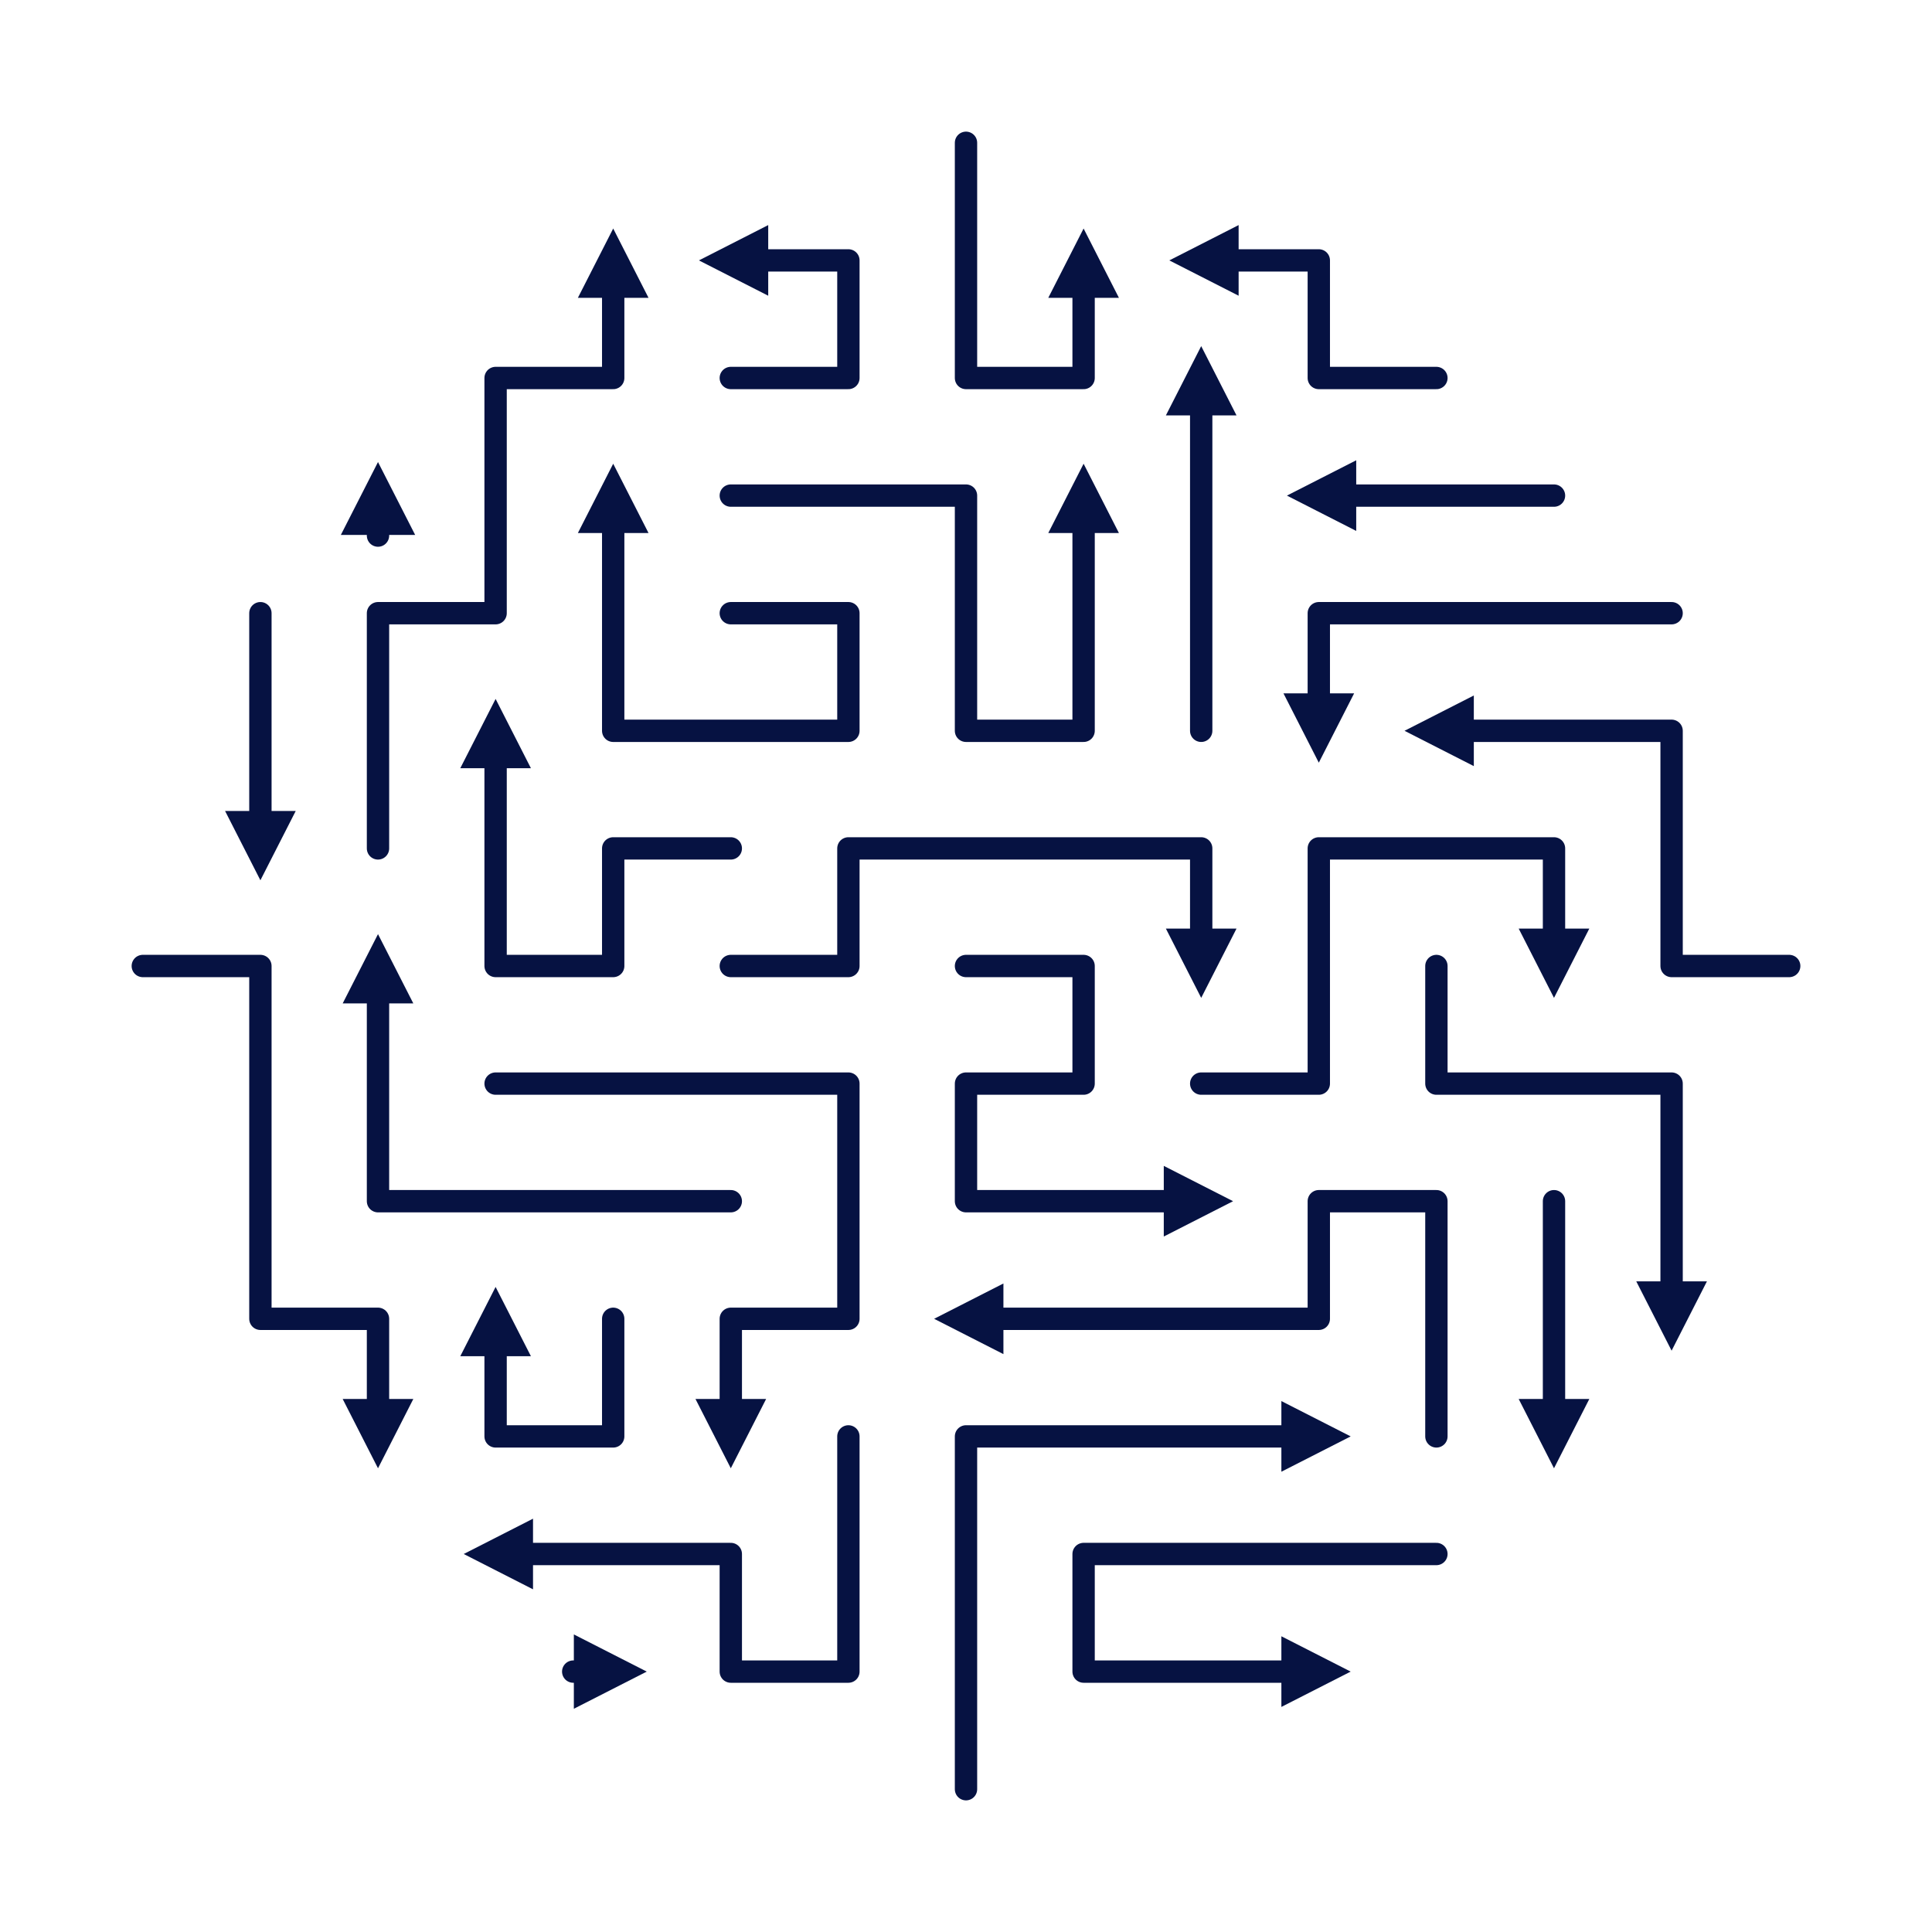
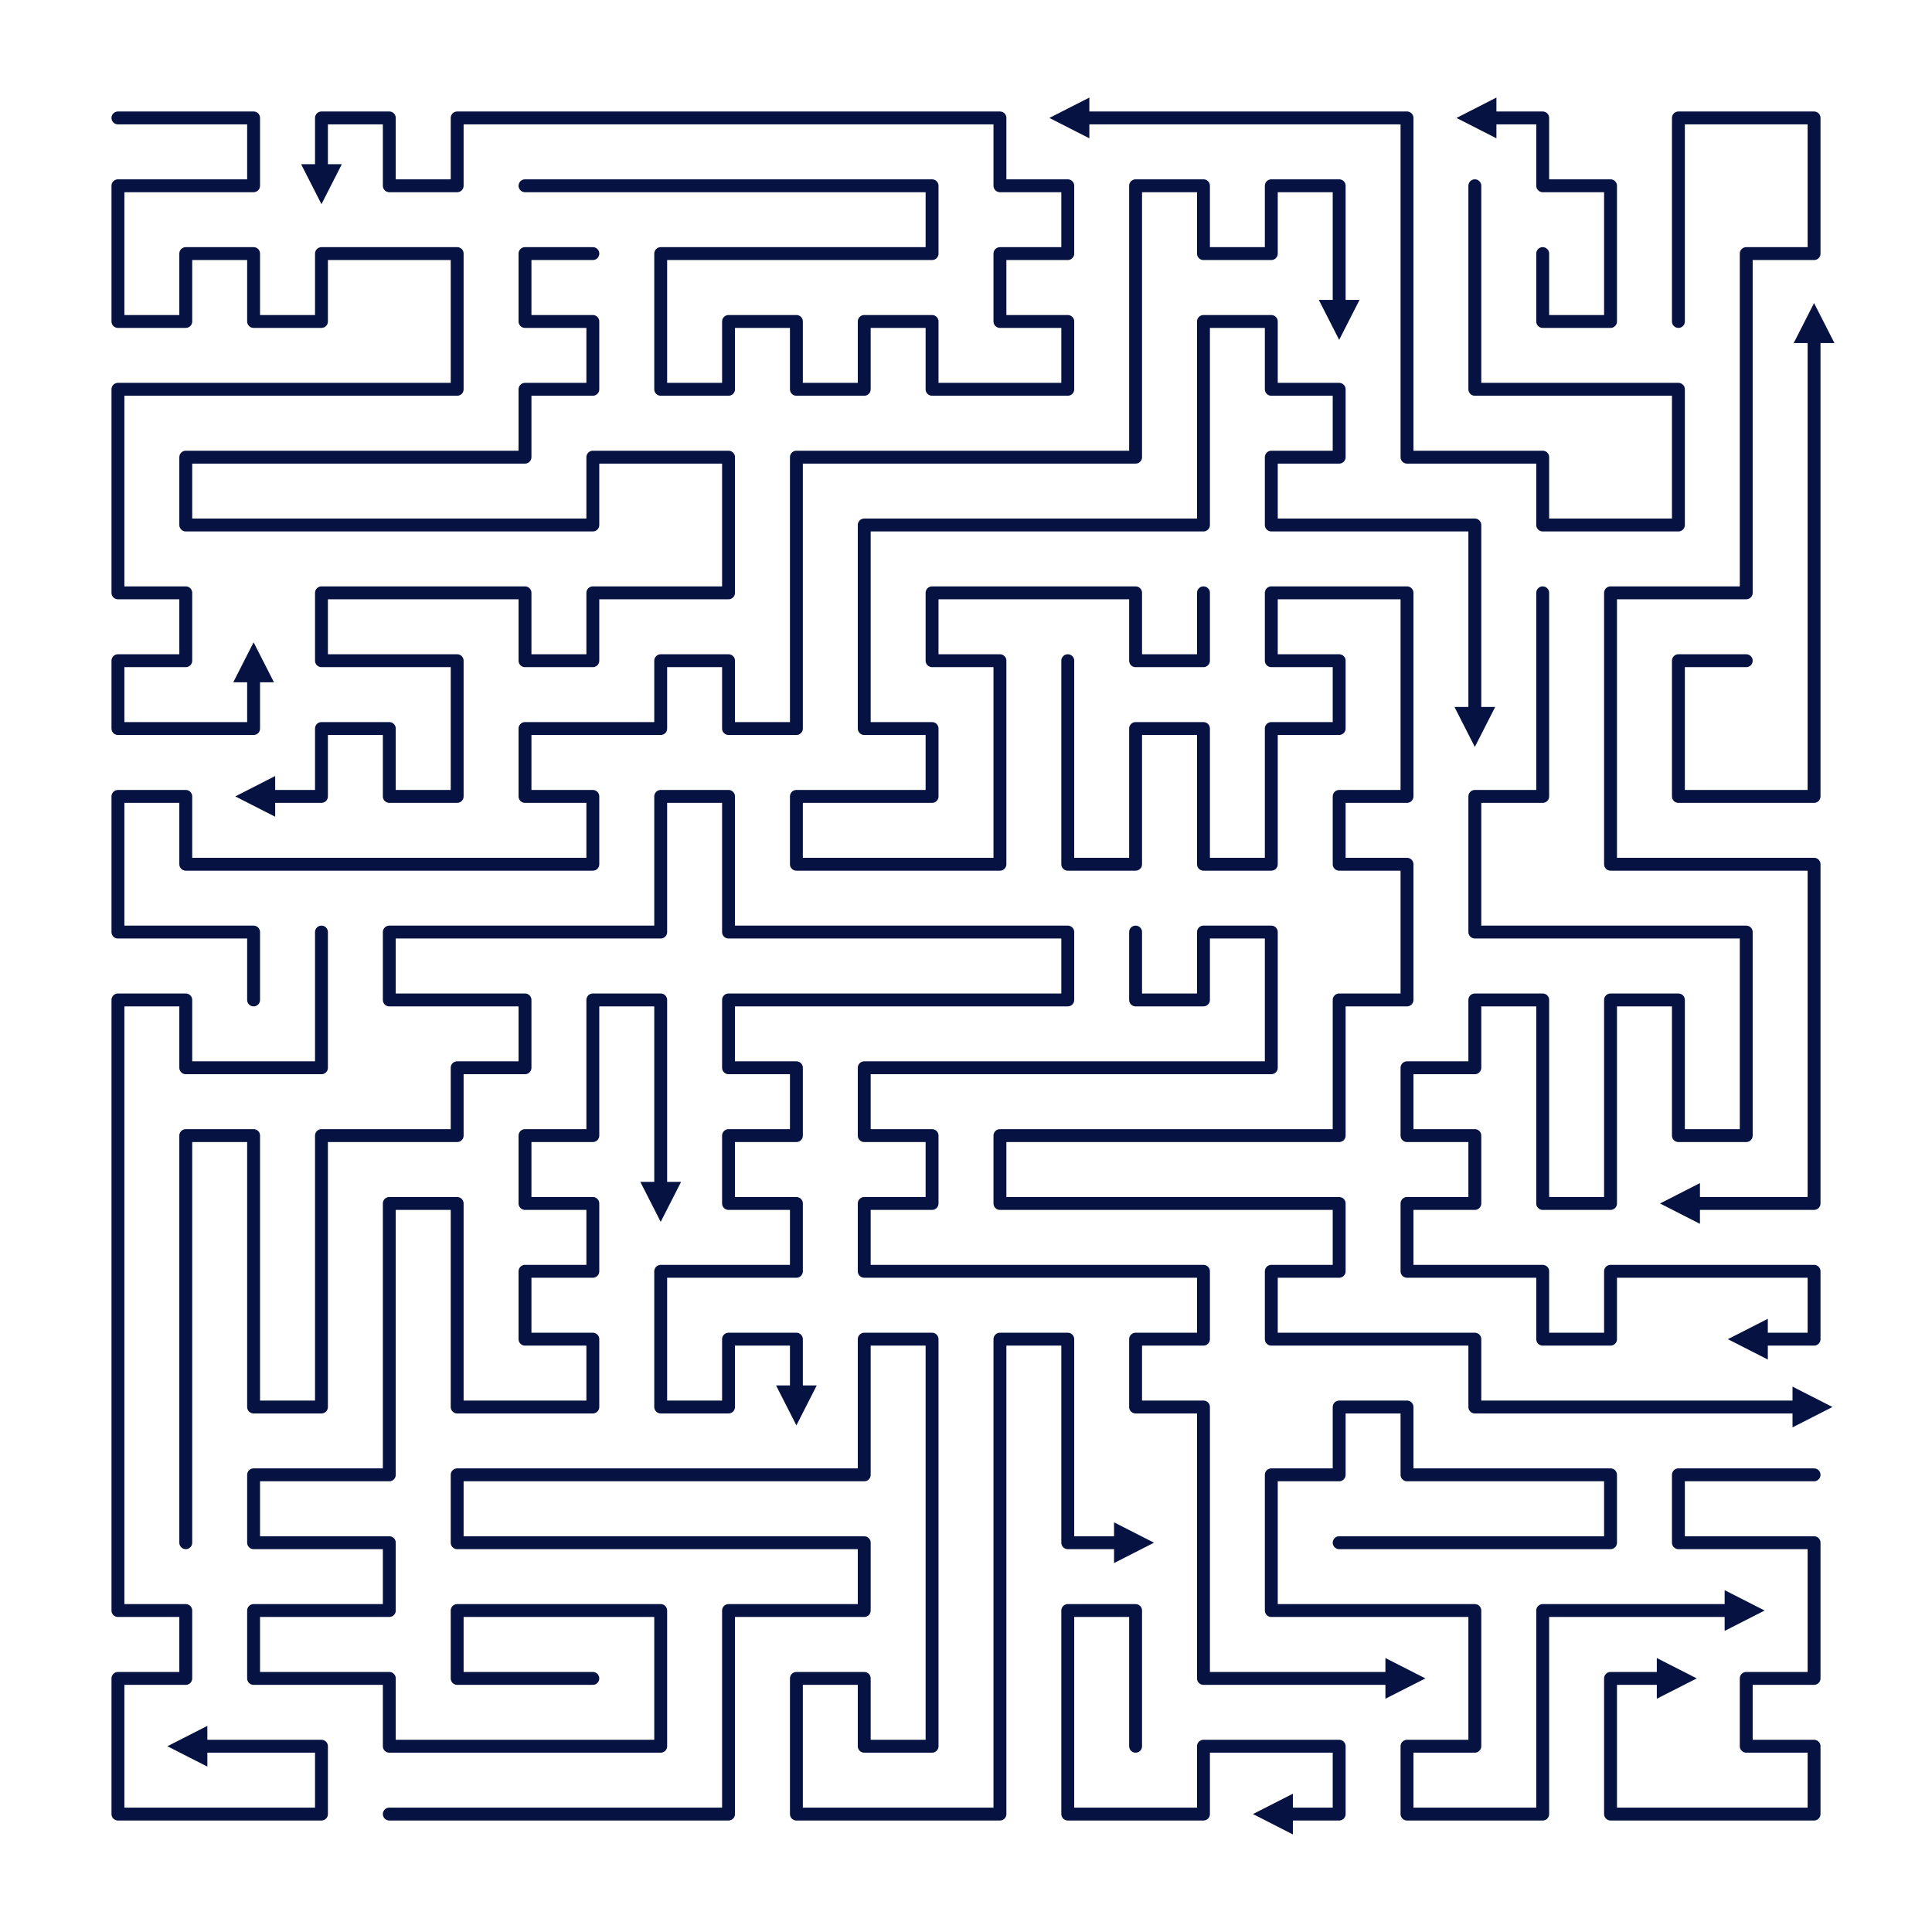
<svg xmlns="http://www.w3.org/2000/svg" width="460" height="460" viewBox="-20 -20 460 460">
  <rect x="-20" y="-20" width="460" height="460" fill="white" />
-   <path d="M 14.00 210.00 L 42.00 210.00 L 42.00 238.00 L 42.00 266.00 L 42.00 294.00 L 70.00 294.00 L 70.00 313.09" fill="none" stroke="#061242" stroke-width="5.32" stroke-linecap="round" stroke-linejoin="round" />
-   <path d="M 70.00 329.59 L 61.59 313.09 L 78.41 313.09 Z" fill="#061242" />
-   <path d="M 210.00 14.00 L 210.00 42.00 L 210.00 70.00 L 238.00 70.00 L 238.00 50.91" fill="none" stroke="#061242" stroke-width="5.32" stroke-linecap="round" stroke-linejoin="round" />
-   <path d="M 238.00 34.41 L 246.41 50.91 L 229.59 50.91 Z" fill="#061242" />
-   <path d="M 406.00 210.00 L 378.00 210.00 L 378.00 182.00 L 378.00 154.00 L 350.00 154.00 L 330.91 154.00" fill="none" stroke="#061242" stroke-width="5.32" stroke-linecap="round" stroke-linejoin="round" />
-   <path d="M 314.41 154.00 L 330.91 145.59 L 330.91 162.41 Z" fill="#061242" />
-   <path d="M 210.00 406.00 L 210.00 378.00 L 210.00 350.00 L 210.00 322.00 L 238.00 322.00 L 266.00 322.00 L 285.09 322.00" fill="none" stroke="#061242" stroke-width="5.32" stroke-linecap="round" stroke-linejoin="round" />
-   <path d="M 301.59 322.00 L 285.09 330.41 L 285.09 313.59 Z" fill="#061242" />
-   <path d="M 378.00 126.00 L 350.00 126.00 L 322.00 126.00 L 294.00 126.00 L 294.00 145.09" fill="none" stroke="#061242" stroke-width="5.32" stroke-linecap="round" stroke-linejoin="round" />
-   <path d="M 294.00 161.59 L 285.59 145.09 L 302.41 145.09 Z" fill="#061242" />
-   <path d="M 350.00 98.00 L 322.00 98.00 L 302.91 98.00" fill="none" stroke="#061242" stroke-width="5.32" stroke-linecap="round" stroke-linejoin="round" />
-   <path d="M 286.41 98.00 L 302.91 89.59 L 302.91 106.41 Z" fill="#061242" />
-   <path d="M 322.00 70.00 L 294.00 70.00 L 294.00 42.00 L 274.91 42.00" fill="none" stroke="#061242" stroke-width="5.32" stroke-linecap="round" stroke-linejoin="round" />
-   <path d="M 258.41 42.00 L 274.91 33.59 L 274.91 50.41 Z" fill="#061242" />
-   <path d="M 266.00 154.00 L 266.00 126.00 L 266.00 98.00 L 266.00 78.91" fill="none" stroke="#061242" stroke-width="5.32" stroke-linecap="round" stroke-linejoin="round" />
-   <path d="M 266.00 62.41 L 274.41 78.91 L 257.59 78.91 Z" fill="#061242" />
-   <path d="M 322.00 210.00 L 322.00 238.00 L 350.00 238.00 L 378.00 238.00 L 378.00 266.00 L 378.00 285.09" fill="none" stroke="#061242" stroke-width="5.32" stroke-linecap="round" stroke-linejoin="round" />
-   <path d="M 378.00 301.59 L 369.59 285.09 L 386.41 285.09 Z" fill="#061242" />
-   <path d="M 70.00 182.00 L 70.00 154.00 L 70.00 126.00 L 98.00 126.00 L 98.00 98.00 L 98.00 70.00 L 126.00 70.00 L 126.00 50.91" fill="none" stroke="#061242" stroke-width="5.32" stroke-linecap="round" stroke-linejoin="round" />
-   <path d="M 126.00 34.41 L 134.41 50.91 L 117.59 50.91 Z" fill="#061242" />
-   <path d="M 70.00 107.52 L 70.00 102.28" fill="none" stroke="#061242" stroke-width="5.32" stroke-linecap="round" stroke-linejoin="round" />
-   <path d="M 70.00 90.01 L 78.85 107.37 L 61.15 107.37 Z" fill="#061242" />
-   <path d="M 42.00 126.00 L 42.00 154.00 L 42.00 173.09" fill="none" stroke="#061242" stroke-width="5.32" stroke-linecap="round" stroke-linejoin="round" />
-   <path d="M 42.00 189.59 L 33.59 173.09 L 50.41 173.09 Z" fill="#061242" />
-   <path d="M 154.00 126.00 L 182.00 126.00 L 182.00 154.00 L 154.00 154.00 L 126.00 154.00 L 126.00 126.00 L 126.00 106.91" fill="none" stroke="#061242" stroke-width="5.32" stroke-linecap="round" stroke-linejoin="round" />
-   <path d="M 126.00 90.41 L 134.41 106.91 L 117.59 106.91 Z" fill="#061242" />
-   <path d="M 154.00 182.00 L 126.00 182.00 L 126.00 210.00 L 98.00 210.00 L 98.00 182.00 L 98.00 162.91" fill="none" stroke="#061242" stroke-width="5.32" stroke-linecap="round" stroke-linejoin="round" />
-   <path d="M 98.00 146.41 L 106.41 162.91 L 89.59 162.91 Z" fill="#061242" />
-   <path d="M 154.00 266.00 L 126.00 266.00 L 98.00 266.00 L 70.00 266.00 L 70.00 238.00 L 70.00 218.91" fill="none" stroke="#061242" stroke-width="5.32" stroke-linecap="round" stroke-linejoin="round" />
-   <path d="M 70.00 202.41 L 78.41 218.91 L 61.59 218.91 Z" fill="#061242" />
-   <path d="M 98.00 238.00 L 126.00 238.00 L 154.00 238.00 L 182.00 238.00 L 182.00 266.00 L 182.00 294.00 L 154.00 294.00 L 154.00 313.09" fill="none" stroke="#061242" stroke-width="5.32" stroke-linecap="round" stroke-linejoin="round" />
-   <path d="M 154.00 329.59 L 145.59 313.09 L 162.41 313.09 Z" fill="#061242" />
-   <path d="M 154.00 210.00 L 182.00 210.00 L 182.00 182.00 L 210.00 182.00 L 238.00 182.00 L 266.00 182.00 L 266.00 201.09" fill="none" stroke="#061242" stroke-width="5.32" stroke-linecap="round" stroke-linejoin="round" />
-   <path d="M 266.00 217.59 L 257.59 201.09 L 274.41 201.09 Z" fill="#061242" />
-   <path d="M 182.00 322.00 L 182.00 350.00 L 182.00 378.00 L 154.00 378.00 L 154.00 350.00 L 126.00 350.00 L 106.91 350.00" fill="none" stroke="#061242" stroke-width="5.32" stroke-linecap="round" stroke-linejoin="round" />
-   <path d="M 90.41 350.00 L 106.91 341.59 L 106.91 358.41 Z" fill="#061242" />
-   <path d="M 116.48 378.00 L 121.72 378.00" fill="none" stroke="#061242" stroke-width="5.32" stroke-linecap="round" stroke-linejoin="round" />
-   <path d="M 133.99 378.00 L 116.63 386.85 L 116.63 369.15 Z" fill="#061242" />
-   <path d="M 154.00 98.00 L 182.00 98.00 L 210.00 98.00 L 210.00 126.00 L 210.00 154.00 L 238.00 154.00 L 238.00 126.00 L 238.00 106.91" fill="none" stroke="#061242" stroke-width="5.32" stroke-linecap="round" stroke-linejoin="round" />
-   <path d="M 238.00 90.41 L 246.41 106.91 L 229.59 106.91 Z" fill="#061242" />
-   <path d="M 126.00 294.00 L 126.00 322.00 L 98.00 322.00 L 98.00 302.91" fill="none" stroke="#061242" stroke-width="5.32" stroke-linecap="round" stroke-linejoin="round" />
-   <path d="M 98.00 286.41 L 106.41 302.91 L 89.59 302.91 Z" fill="#061242" />
-   <path d="M 154.00 70.00 L 182.00 70.00 L 182.00 42.00 L 162.91 42.00" fill="none" stroke="#061242" stroke-width="5.32" stroke-linecap="round" stroke-linejoin="round" />
-   <path d="M 146.41 42.00 L 162.91 33.59 L 162.91 50.41 Z" fill="#061242" />
-   <path d="M 210.00 210.00 L 238.00 210.00 L 238.00 238.00 L 210.00 238.00 L 210.00 266.00 L 238.00 266.00 L 257.09 266.00" fill="none" stroke="#061242" stroke-width="5.32" stroke-linecap="round" stroke-linejoin="round" />
-   <path d="M 273.59 266.00 L 257.09 274.41 L 257.09 257.59 Z" fill="#061242" />
-   <path d="M 266.00 238.00 L 294.00 238.00 L 294.00 210.00 L 294.00 182.00 L 322.00 182.00 L 350.00 182.00 L 350.00 201.09" fill="none" stroke="#061242" stroke-width="5.32" stroke-linecap="round" stroke-linejoin="round" />
-   <path d="M 350.00 217.59 L 341.59 201.09 L 358.41 201.09 Z" fill="#061242" />
-   <path d="M 322.00 322.00 L 322.00 294.00 L 322.00 266.00 L 294.00 266.00 L 294.00 294.00 L 266.00 294.00 L 238.00 294.00 L 218.91 294.00" fill="none" stroke="#061242" stroke-width="5.32" stroke-linecap="round" stroke-linejoin="round" />
-   <path d="M 202.41 294.00 L 218.91 285.59 L 218.91 302.41 Z" fill="#061242" />
-   <path d="M 350.00 266.00 L 350.00 294.00 L 350.00 313.09" fill="none" stroke="#061242" stroke-width="5.32" stroke-linecap="round" stroke-linejoin="round" />
-   <path d="M 350.00 329.59 L 341.59 313.09 L 358.41 313.09 Z" fill="#061242" />
-   <path d="M 322.00 350.00 L 294.00 350.00 L 266.00 350.00 L 238.00 350.00 L 238.00 378.00 L 266.00 378.00 L 285.09 378.00" fill="none" stroke="#061242" stroke-width="5.32" stroke-linecap="round" stroke-linejoin="round" />
-   <path d="M 301.59 378.00 L 285.09 386.41 L 285.09 369.59 Z" fill="#061242" />
+   <path d="M 121.15 379.62 L 105.00 379.62 L 88.85 379.62 L 88.85 363.46 L 105.00 363.46 L 121.15 363.46 L 137.31 363.46 L 137.31 379.62 L 137.31 395.77 L 121.15 395.77 L 105.00 395.77 L 88.85 395.77 L 72.69 395.77 L 72.69 379.62 L 56.54 379.62 L 40.38 379.62 L 40.38 363.46 L 56.54 363.46 L 72.69 363.46 L 72.69 347.31 L 56.54 347.31 L 40.38 347.31 L 40.38 331.15 L 56.54 331.15 L 72.69 331.15 L 72.69 315.00 L 72.69 298.85 L 72.69 282.69 L 72.69 266.54 L 88.85 266.54 L 88.85 282.69 L 88.85 298.85 L 88.85 315.00 L 105.00 315.00 L 121.15 315.00 L 121.15 298.85 L 105.00 298.85 L 105.00 282.69 L 121.15 282.69 L 121.15 266.54 L 105.00 266.54 L 105.00 250.38 L 121.15 250.38 L 121.15 234.23 L 121.15 218.08 L 137.31 218.08 L 137.31 234.23 L 137.31 250.38 L 137.31 261.40" fill="none" stroke="#061242" stroke-width="3.069" stroke-linecap="round" stroke-linejoin="round" />
+   <path d="M 137.31 270.92 L 132.46 261.40 L 142.16 261.40 Z" fill="#061242" />
+   <path d="M 379.62 56.54 L 379.62 40.38 L 379.62 24.23 L 379.62 8.08 L 395.77 8.08 L 411.92 8.08 L 411.92 24.23 L 411.92 40.38 L 395.77 40.38 L 395.77 56.54 L 395.77 72.69 L 395.77 88.85 L 395.77 105.00 L 395.77 121.15 L 379.62 121.15 L 363.46 121.15 L 363.46 137.31 L 363.46 153.46 L 363.46 169.62 L 363.46 185.77 L 379.62 185.77 L 395.77 185.77 L 411.92 185.77 L 411.92 201.92 L 411.92 218.08 L 411.92 234.23 L 411.92 250.38 L 411.92 266.54 L 395.77 266.54 L 384.75 266.54" fill="none" stroke="#061242" stroke-width="3.069" stroke-linecap="round" stroke-linejoin="round" />
+   <path d="M 375.24 266.54 L 384.75 261.69 L 384.75 271.39 Z" fill="#061242" />
+   <path d="M 40.38 218.08 L 40.38 201.92 L 24.23 201.92 L 8.08 201.92 L 8.08 185.77 L 8.08 169.62 L 24.23 169.62 L 24.23 185.77 L 40.38 185.77 L 56.54 185.77 L 72.69 185.77 L 88.85 185.77 L 105.00 185.77 L 121.15 185.77 L 121.15 169.62 L 105.00 169.62 L 105.00 153.46 L 121.15 153.46 L 137.31 153.46 L 137.31 137.31 L 153.46 137.31 L 153.46 153.46 L 169.62 153.46 L 169.62 137.31 L 169.62 121.15 L 169.62 105.00 L 169.62 88.85 L 185.77 88.85 L 201.92 88.85 L 218.08 88.85 L 234.23 88.85 L 250.38 88.85 L 250.38 72.69 L 250.38 56.54 L 250.38 40.38 L 250.38 24.23 L 266.54 24.23 L 266.54 40.38 L 282.69 40.38 L 282.69 24.23 L 298.85 24.23 L 298.85 40.38 L 298.85 51.40" fill="none" stroke="#061242" stroke-width="3.069" stroke-linecap="round" stroke-linejoin="round" />
+   <path d="M 298.85 60.92 L 294.00 51.40 L 303.70 51.40 Z" fill="#061242" />
+   <path d="M 105.00 24.23 L 121.15 24.23 L 137.31 24.23 L 153.46 24.23 L 169.62 24.23 L 185.77 24.23 L 201.92 24.23 L 201.92 40.38 L 185.77 40.38 L 169.62 40.38 L 153.46 40.38 L 137.31 40.38 L 137.31 56.54 L 137.31 72.69 L 153.46 72.69 L 153.46 56.54 L 169.62 56.54 L 169.62 72.69 L 185.77 72.69 L 185.77 56.54 L 201.92 56.54 L 201.92 72.69 L 218.08 72.69 L 234.23 72.69 L 234.23 56.54 L 218.08 56.54 L 218.08 40.38 L 234.23 40.38 L 234.23 24.23 L 218.08 24.23 L 218.08 8.08 L 201.92 8.08 L 185.77 8.08 L 169.62 8.08 L 153.46 8.08 L 137.31 8.08 L 121.15 8.08 L 105.00 8.08 L 88.85 8.08 L 88.85 24.23 L 72.69 24.23 L 72.69 8.08 L 56.54 8.08 L 56.54 19.09" fill="none" stroke="#061242" stroke-width="3.069" stroke-linecap="round" stroke-linejoin="round" />
+   <path d="M 56.54 28.61 L 51.69 19.09 L 61.39 19.09 Z" fill="#061242" />
+   <path d="M 266.54 121.15 L 266.54 137.31 L 250.38 137.31 L 250.38 121.15 L 234.23 121.15 L 218.08 121.15 L 201.92 121.15 L 201.92 137.31 L 218.08 137.31 L 218.08 153.46 L 218.08 169.62 L 218.08 185.77 L 201.92 185.77 L 185.77 185.77 L 169.62 185.77 L 169.62 169.62 L 185.77 169.62 L 201.92 169.62 L 201.92 153.46 L 185.77 153.46 L 185.77 137.31 L 185.77 121.15 L 185.77 105.00 L 201.92 105.00 L 218.08 105.00 L 234.23 105.00 L 250.38 105.00 L 266.54 105.00 L 266.54 88.85 L 266.54 72.69 L 266.54 56.54 L 282.69 56.54 L 282.69 72.69 L 298.85 72.69 L 298.85 88.85 L 282.69 88.85 L 282.69 105.00 L 298.85 105.00 L 315.00 105.00 L 331.15 105.00 L 331.15 121.15 L 331.15 137.31 L 331.15 148.32" fill="none" stroke="#061242" stroke-width="3.069" stroke-linecap="round" stroke-linejoin="round" />
+   <path d="M 331.15 157.84 L 326.30 148.32 L 336.00 148.32 Z" fill="#061242" />
+   <path d="M 72.69 411.92 L 88.85 411.92 L 105.00 411.92 L 121.15 411.92 L 137.31 411.92 L 153.46 411.92 L 153.46 395.77 L 153.46 379.62 L 153.46 363.46 L 169.62 363.46 L 185.77 363.46 L 185.77 347.31 L 169.62 347.31 L 153.46 347.31 L 137.31 347.31 L 121.15 347.31 L 105.00 347.31 L 88.85 347.31 L 88.85 331.15 L 105.00 331.15 L 121.15 331.15 L 137.31 331.15 L 153.46 331.15 L 169.62 331.15 L 185.77 331.15 L 185.77 315.00 L 185.77 298.85 L 201.92 298.85 L 201.92 315.00 L 201.92 331.15 L 201.92 347.31 L 201.92 363.46 L 201.92 379.62 L 201.92 395.77 L 185.77 395.77 L 185.77 379.62 L 169.62 379.62 L 169.62 395.77 L 169.62 411.92 L 185.77 411.92 L 201.92 411.92 L 218.08 411.92 L 218.08 395.77 L 218.08 379.62 L 218.08 363.46 L 218.08 347.31 L 218.08 331.15 L 218.08 315.00 L 218.08 298.85 L 234.23 298.85 L 234.23 315.00 L 234.23 331.15 L 234.23 347.31 L 245.25 347.31" fill="none" stroke="#061242" stroke-width="3.069" stroke-linecap="round" stroke-linejoin="round" />
+   <path d="M 254.76 347.31 L 245.25 352.16 L 245.25 342.46 Z" fill="#061242" />
+   <path d="M 347.31 121.15 L 347.31 137.31 L 347.31 153.46 L 347.31 169.62 L 331.15 169.62 L 331.15 185.77 L 331.15 201.92 L 347.31 201.92 L 363.46 201.92 L 379.62 201.92 L 395.77 201.92 L 395.77 218.08 L 395.77 234.23 L 395.77 250.38 L 379.62 250.38 L 379.62 234.23 L 379.62 218.08 L 363.46 218.08 L 363.46 234.23 L 363.46 250.38 L 363.46 266.54 L 347.31 266.54 L 347.31 250.38 L 347.31 234.23 L 347.31 218.08 L 331.15 218.08 L 331.15 234.23 L 315.00 234.23 L 315.00 250.38 L 331.15 250.38 L 331.15 266.54 L 315.00 266.54 L 315.00 282.69 L 331.15 282.69 L 347.31 282.69 L 347.31 298.85 L 363.46 298.85 L 363.46 282.69 L 379.62 282.69 L 395.77 282.69 L 411.92 282.69 L 411.92 298.85 L 400.91 298.85" fill="none" stroke="#061242" stroke-width="3.069" stroke-linecap="round" stroke-linejoin="round" />
+   <path d="M 391.39 298.85 L 400.91 294.00 L 400.91 303.70 Z" fill="#061242" />
+   <path d="M 8.08 8.08 L 24.23 8.08 L 40.38 8.08 L 40.38 24.23 L 24.23 24.23 L 8.08 24.23 L 8.08 40.38 L 8.08 56.54 L 24.23 56.54 L 24.23 40.38 L 40.38 40.38 L 40.38 56.54 L 56.54 56.54 L 56.54 40.38 L 72.69 40.38 L 88.85 40.38 L 88.85 56.54 L 88.85 72.69 L 72.69 72.69 L 56.54 72.69 L 40.38 72.69 L 24.23 72.69 L 8.08 72.69 L 8.08 88.85 L 8.08 105.00 L 8.08 121.15 L 24.23 121.15 L 24.23 137.31 L 8.08 137.31 L 8.08 153.46 L 24.23 153.46 L 40.38 153.46 L 40.38 142.45" fill="none" stroke="#061242" stroke-width="3.069" stroke-linecap="round" stroke-linejoin="round" />
+   <path d="M 40.38 132.93 L 45.23 142.45 L 35.54 142.45 Z" fill="#061242" />
+   <path d="M 250.38 201.92 L 250.38 218.08 L 266.54 218.08 L 266.54 201.92 L 282.69 201.92 L 282.69 218.08 L 282.69 234.23 L 266.54 234.23 L 250.38 234.23 L 234.23 234.23 L 218.08 234.23 L 201.92 234.23 L 185.77 234.23 L 185.77 250.38 L 201.92 250.38 L 201.92 266.54 L 185.77 266.54 L 185.77 282.69 L 201.92 282.69 L 218.08 282.69 L 234.23 282.69 L 250.38 282.69 L 266.54 282.69 L 266.54 298.85 L 250.38 298.85 L 250.38 315.00 L 266.54 315.00 L 266.54 331.15 L 266.54 347.31 L 266.54 363.46 L 266.54 379.62 L 282.69 379.62 L 298.85 379.62 L 309.86 379.62" fill="none" stroke="#061242" stroke-width="3.069" stroke-linecap="round" stroke-linejoin="round" />
+   <path d="M 319.38 379.62 L 309.86 384.46 L 309.86 374.77 Z" fill="#061242" />
+   <path d="M 24.23 347.31 L 24.23 331.15 L 24.23 315.00 L 24.23 298.85 L 24.23 282.69 L 24.23 266.54 L 24.23 250.38 L 40.38 250.38 L 40.38 266.54 L 40.38 282.69 L 40.38 298.85 L 40.38 315.00 L 56.54 315.00 L 56.54 298.85 L 56.54 282.69 L 56.54 266.54 L 56.54 250.38 L 72.69 250.38 L 88.85 250.38 L 88.85 234.23 L 105.00 234.23 L 105.00 218.08 L 88.85 218.08 L 72.69 218.08 L 72.69 201.92 L 88.85 201.92 L 105.00 201.92 L 121.15 201.92 L 137.31 201.92 L 137.31 185.77 L 137.31 169.62 L 153.46 169.62 L 153.46 185.77 L 153.46 201.92 L 169.62 201.92 L 185.77 201.92 L 201.92 201.92 L 218.08 201.92 L 234.23 201.92 L 234.23 218.08 L 218.08 218.08 L 201.92 218.08 L 185.77 218.08 L 169.62 218.08 L 153.46 218.08 L 153.46 234.23 L 169.62 234.23 L 169.62 250.38 L 153.46 250.38 L 153.46 266.54 L 169.62 266.54 L 169.62 282.69 L 153.46 282.69 L 137.31 282.69 L 137.31 298.85 L 137.31 315.00 L 153.46 315.00 L 153.46 298.85 L 169.62 298.85 L 169.62 309.86" fill="none" stroke="#061242" stroke-width="3.069" stroke-linecap="round" stroke-linejoin="round" />
+   <path d="M 169.62 319.38 L 164.77 309.86 L 174.46 309.86 Z" fill="#061242" />
+   <path d="M 298.85 347.31 L 315.00 347.31 L 331.15 347.31 L 347.31 347.31 L 363.46 347.31 L 363.46 331.15 L 347.31 331.15 L 331.15 331.15 L 315.00 331.15 L 315.00 315.00 L 298.85 315.00 L 298.85 331.15 L 282.69 331.15 L 282.69 347.31 L 282.69 363.46 L 298.85 363.46 L 315.00 363.46 L 331.15 363.46 L 331.15 379.62 L 331.15 395.77 L 315.00 395.77 L 315.00 411.92 L 331.15 411.92 L 347.31 411.92 L 347.31 395.77 L 347.31 379.62 L 347.31 363.46 L 363.46 363.46 L 379.62 363.46 L 390.63 363.46" fill="none" stroke="#061242" stroke-width="3.069" stroke-linecap="round" stroke-linejoin="round" />
+   <path d="M 400.15 363.46 L 390.63 368.31 L 390.63 358.61 Z" fill="#061242" />
+   <path d="M 56.54 201.92 L 56.54 218.08 L 56.54 234.23 L 40.38 234.23 L 24.23 234.23 L 24.23 218.08 L 8.08 218.08 L 8.08 234.23 L 8.08 250.38 L 8.08 266.54 L 8.08 282.69 L 8.08 298.85 L 8.08 315.00 L 8.08 331.15 L 8.08 347.31 L 8.08 363.46 L 24.23 363.46 L 24.23 379.62 L 8.08 379.62 L 8.08 395.77 L 8.08 411.92 L 24.23 411.92 L 40.38 411.92 L 56.54 411.92 L 56.54 395.77 L 40.38 395.77 L 29.37 395.77" fill="none" stroke="#061242" stroke-width="3.069" stroke-linecap="round" stroke-linejoin="round" />
+   <path d="M 19.85 395.77 L 29.37 390.92 L 29.37 400.62 Z" fill="#061242" />
+   <path d="M 234.23 137.31 L 234.23 153.46 L 234.23 169.62 L 234.23 185.77 L 250.38 185.77 L 250.38 169.62 L 250.38 153.46 L 266.54 153.46 L 266.54 169.62 L 266.54 185.77 L 282.69 185.77 L 282.69 169.62 L 282.69 153.46 L 298.85 153.46 L 298.85 137.31 L 282.69 137.31 L 282.69 121.15 L 298.85 121.15 L 315.00 121.15 L 315.00 137.31 L 315.00 153.46 L 315.00 169.62 L 298.85 169.62 L 298.85 185.77 L 315.00 185.77 L 315.00 201.92 L 315.00 218.08 L 298.85 218.08 L 298.85 234.23 L 298.85 250.38 L 282.69 250.38 L 266.54 250.38 L 250.38 250.38 L 234.23 250.38 L 218.08 250.38 L 218.08 266.54 L 234.23 266.54 L 250.38 266.54 L 266.54 266.54 L 282.69 266.54 L 298.85 266.54 L 298.85 282.69 L 282.69 282.69 L 282.69 298.85 L 298.85 298.85 L 315.00 298.85 L 331.15 298.85 L 331.15 315.00 L 347.31 315.00 L 363.46 315.00 L 379.62 315.00 L 395.77 315.00 L 406.79 315.00" fill="none" stroke="#061242" stroke-width="3.069" stroke-linecap="round" stroke-linejoin="round" />
+   <path d="M 416.30 315.00 L 406.79 319.85 L 406.79 310.15 Z" fill="#061242" />
+   <path d="M 121.15 40.38 L 105.00 40.38 L 105.00 56.54 L 121.15 56.54 L 121.15 72.69 L 105.00 72.69 L 105.00 88.85 L 88.85 88.85 L 72.69 88.85 L 56.54 88.85 L 40.38 88.85 L 24.23 88.85 L 24.23 105.00 L 40.38 105.00 L 56.54 105.00 L 72.69 105.00 L 88.85 105.00 L 105.00 105.00 L 121.15 105.00 L 121.15 88.85 L 137.31 88.85 L 153.46 88.85 L 153.46 105.00 L 153.46 121.15 L 137.31 121.15 L 121.15 121.15 L 121.15 137.31 L 105.00 137.31 L 105.00 121.15 L 88.85 121.15 L 72.69 121.15 L 56.54 121.15 L 56.54 137.31 L 72.69 137.31 L 88.85 137.31 L 88.85 153.46 L 88.85 169.62 L 72.69 169.62 L 72.69 153.46 L 56.54 153.46 L 56.54 169.62 L 45.52 169.62" fill="none" stroke="#061242" stroke-width="3.069" stroke-linecap="round" stroke-linejoin="round" />
+   <path d="M 36.01 169.62 L 45.52 164.77 L 45.52 174.46 Z" fill="#061242" />
+   <path d="M 331.15 24.23 L 331.15 40.38 L 331.15 56.54 L 331.15 72.69 L 347.31 72.69 L 363.46 72.69 L 379.62 72.69 L 379.62 88.85 L 379.62 105.00 L 363.46 105.00 L 347.31 105.00 L 347.31 88.85 L 331.15 88.85 L 315.00 88.85 L 315.00 72.69 L 315.00 56.54 L 315.00 40.38 L 315.00 24.23 L 315.00 8.08 L 298.85 8.08 L 282.69 8.08 L 266.54 8.08 L 250.38 8.08 L 239.37 8.08" fill="none" stroke="#061242" stroke-width="3.069" stroke-linecap="round" stroke-linejoin="round" />
+   <path d="M 229.85 8.08 L 239.37 3.23 L 239.37 12.93 Z" fill="#061242" />
+   <path d="M 411.92 331.15 L 395.77 331.15 L 379.62 331.15 L 379.62 347.31 L 395.77 347.31 L 411.92 347.31 L 411.92 363.46 L 411.92 379.62 L 395.77 379.62 L 395.77 395.77 L 411.92 395.77 L 411.92 411.92 L 395.77 411.92 L 379.62 411.92 L 363.46 411.92 L 363.46 395.77 L 363.46 379.62 L 374.48 379.62" fill="none" stroke="#061242" stroke-width="3.069" stroke-linecap="round" stroke-linejoin="round" />
+   <path d="M 383.99 379.62 L 374.48 384.46 L 374.48 374.77 Z" fill="#061242" />
+   <path d="M 250.38 395.77 L 250.38 379.62 L 250.38 363.46 L 234.23 363.46 L 234.23 379.62 L 234.23 395.77 L 234.23 411.92 L 250.38 411.92 L 266.54 411.92 L 266.54 395.77 L 282.69 395.77 L 298.85 395.77 L 298.85 411.92 L 287.83 411.92" fill="none" stroke="#061242" stroke-width="3.069" stroke-linecap="round" stroke-linejoin="round" />
+   <path d="M 278.32 411.92 L 287.83 407.07 L 287.83 416.77 Z" fill="#061242" />
+   <path d="M 395.77 137.31 L 379.62 137.31 L 379.62 153.46 L 379.62 169.62 L 395.77 169.62 L 411.92 169.62 L 411.92 153.46 L 411.92 137.31 L 411.92 121.15 L 411.92 105.00 L 411.92 88.85 L 411.92 72.69 L 411.92 61.68" fill="none" stroke="#061242" stroke-width="3.069" stroke-linecap="round" stroke-linejoin="round" />
+   <path d="M 411.92 52.16 L 416.77 61.68 L 407.07 61.68 Z" fill="#061242" />
+   <path d="M 347.31 40.38 L 347.31 56.54 L 363.46 56.54 L 363.46 40.38 L 363.46 24.23 L 347.31 24.23 L 347.31 8.08 L 336.29 8.08" fill="none" stroke="#061242" stroke-width="3.069" stroke-linecap="round" stroke-linejoin="round" />
+   <path d="M 326.78 8.08 L 336.29 3.23 L 336.29 12.93 Z" fill="#061242" />
</svg>
